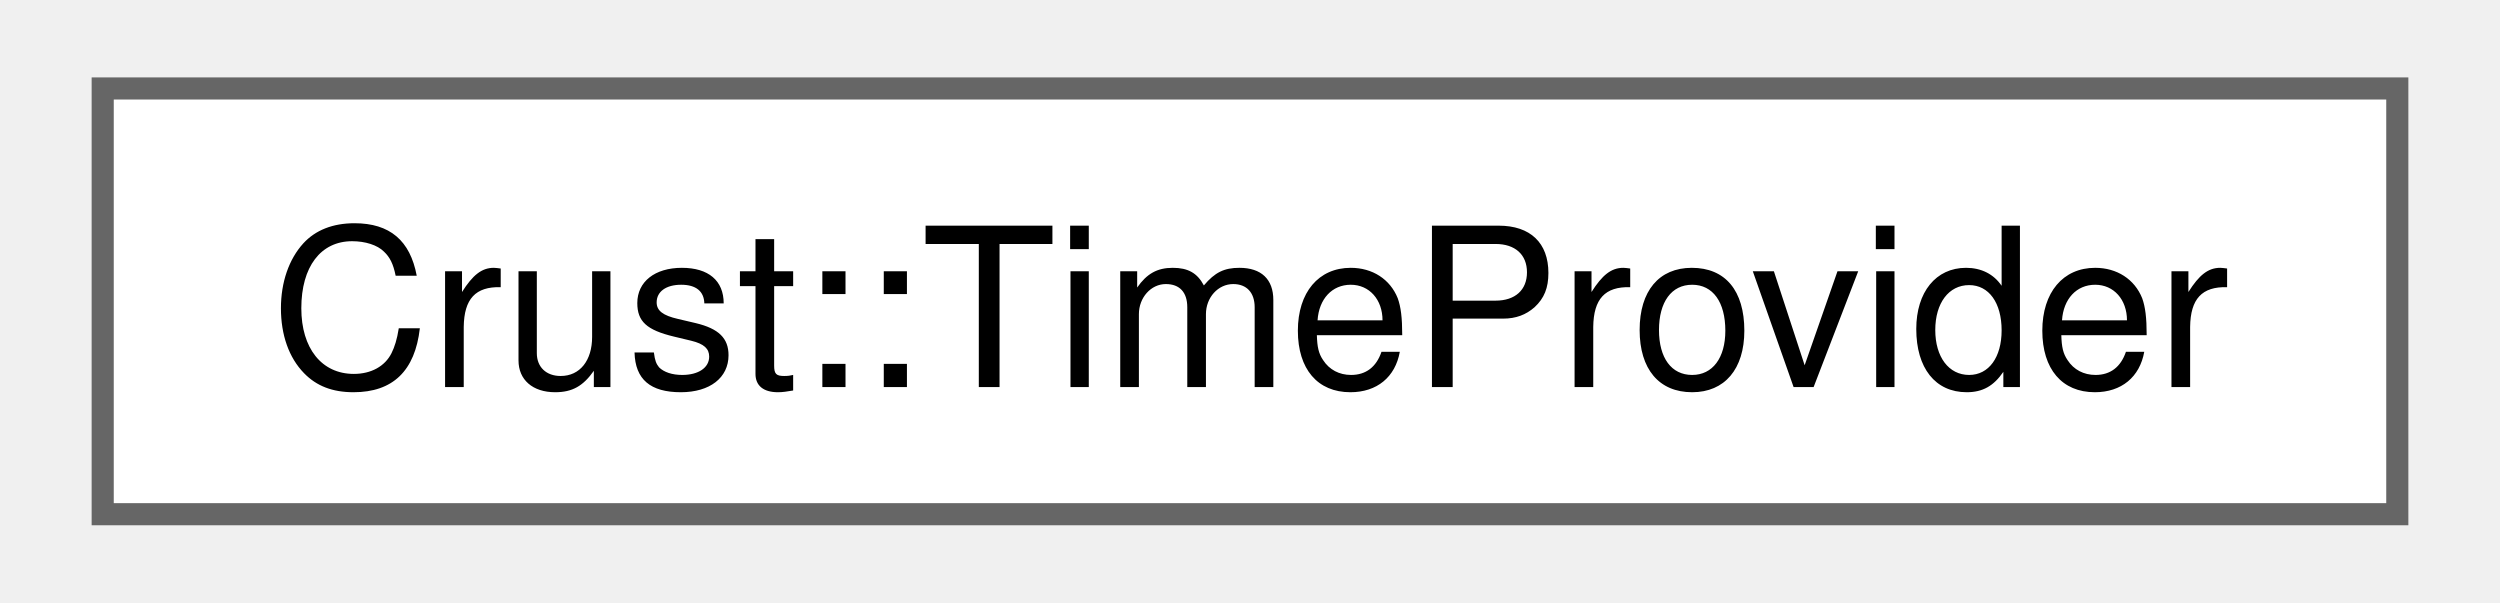
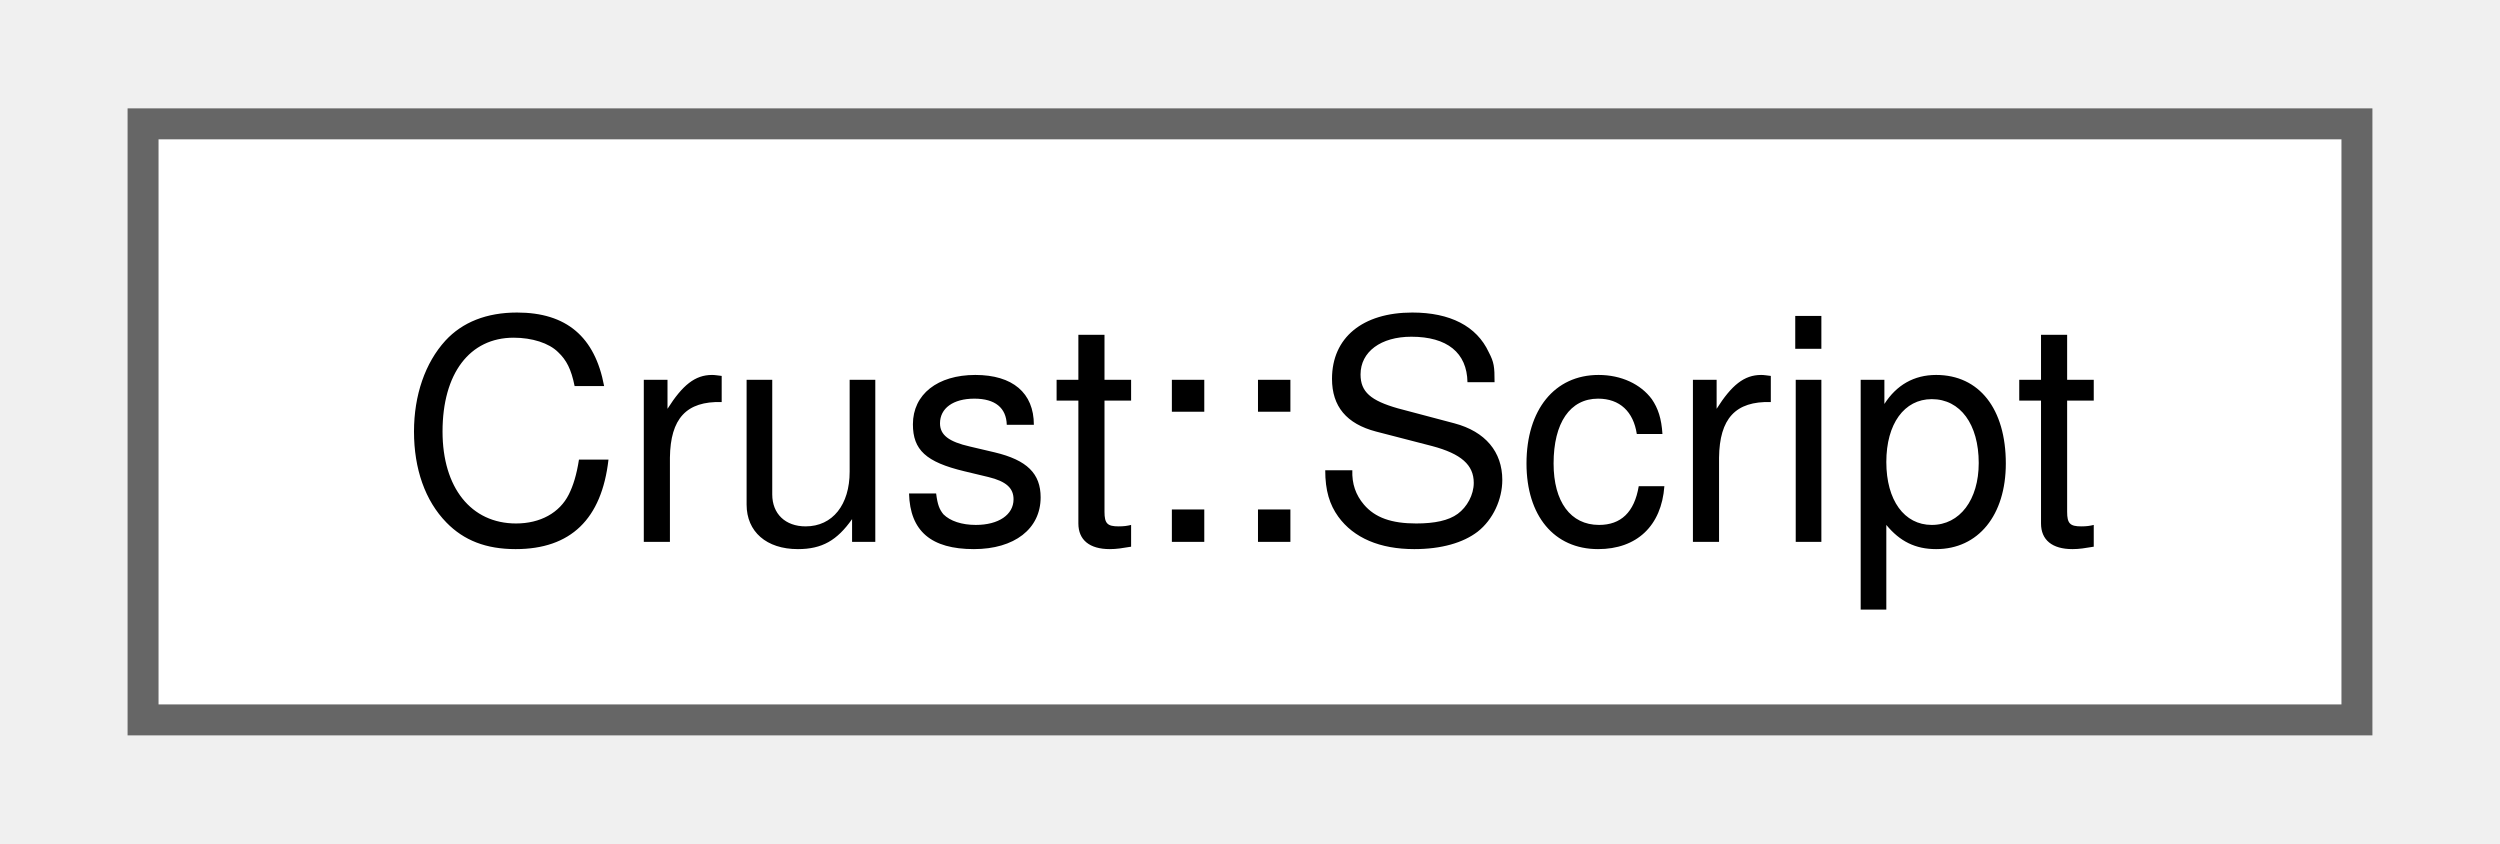
- <svg xmlns="http://www.w3.org/2000/svg" xmlns:xlink="http://www.w3.org/1999/xlink" width="112pt" height="27pt" viewBox="0.00 0.00 111.75 27.25">
+ <svg xmlns="http://www.w3.org/2000/svg" xmlns:xlink="http://www.w3.org/1999/xlink" width="80pt" height="27pt" viewBox="0.00 0.00 79.50 27.25">
  <g id="graph0" class="graph" transform="scale(1 1) rotate(0) translate(4 23.25)">
    <g id="node1" class="node">
      <g id="a_node1">
-         <a xlink:href="class_crust_1_1_time_provider.html" target="_top" xlink:title="Class providing timing data in the engine.">
-           <polygon fill="white" stroke="#666666" points="103.75,-19.25 0,-19.25 0,0 103.75,0 103.75,-19.25" />
-           <text text-anchor="middle" x="51.88" y="-5.75" font-family="Helvetica,sans-Serif" font-size="10.00">Crust::TimeProvider</text>
+         <a xlink:href="class_crust_1_1_script.html" target="_top" xlink:title=" ">
+           <polygon fill="white" stroke="#666666" points="71.5,-19.25 0,-19.25 0,0 71.5,0 71.5,-19.25" />
+           <text text-anchor="middle" x="35.75" y="-5.75" font-family="Helvetica,sans-Serif" font-size="10.00">Crust::Script</text>
        </a>
      </g>
    </g>
  </g>
</svg>
